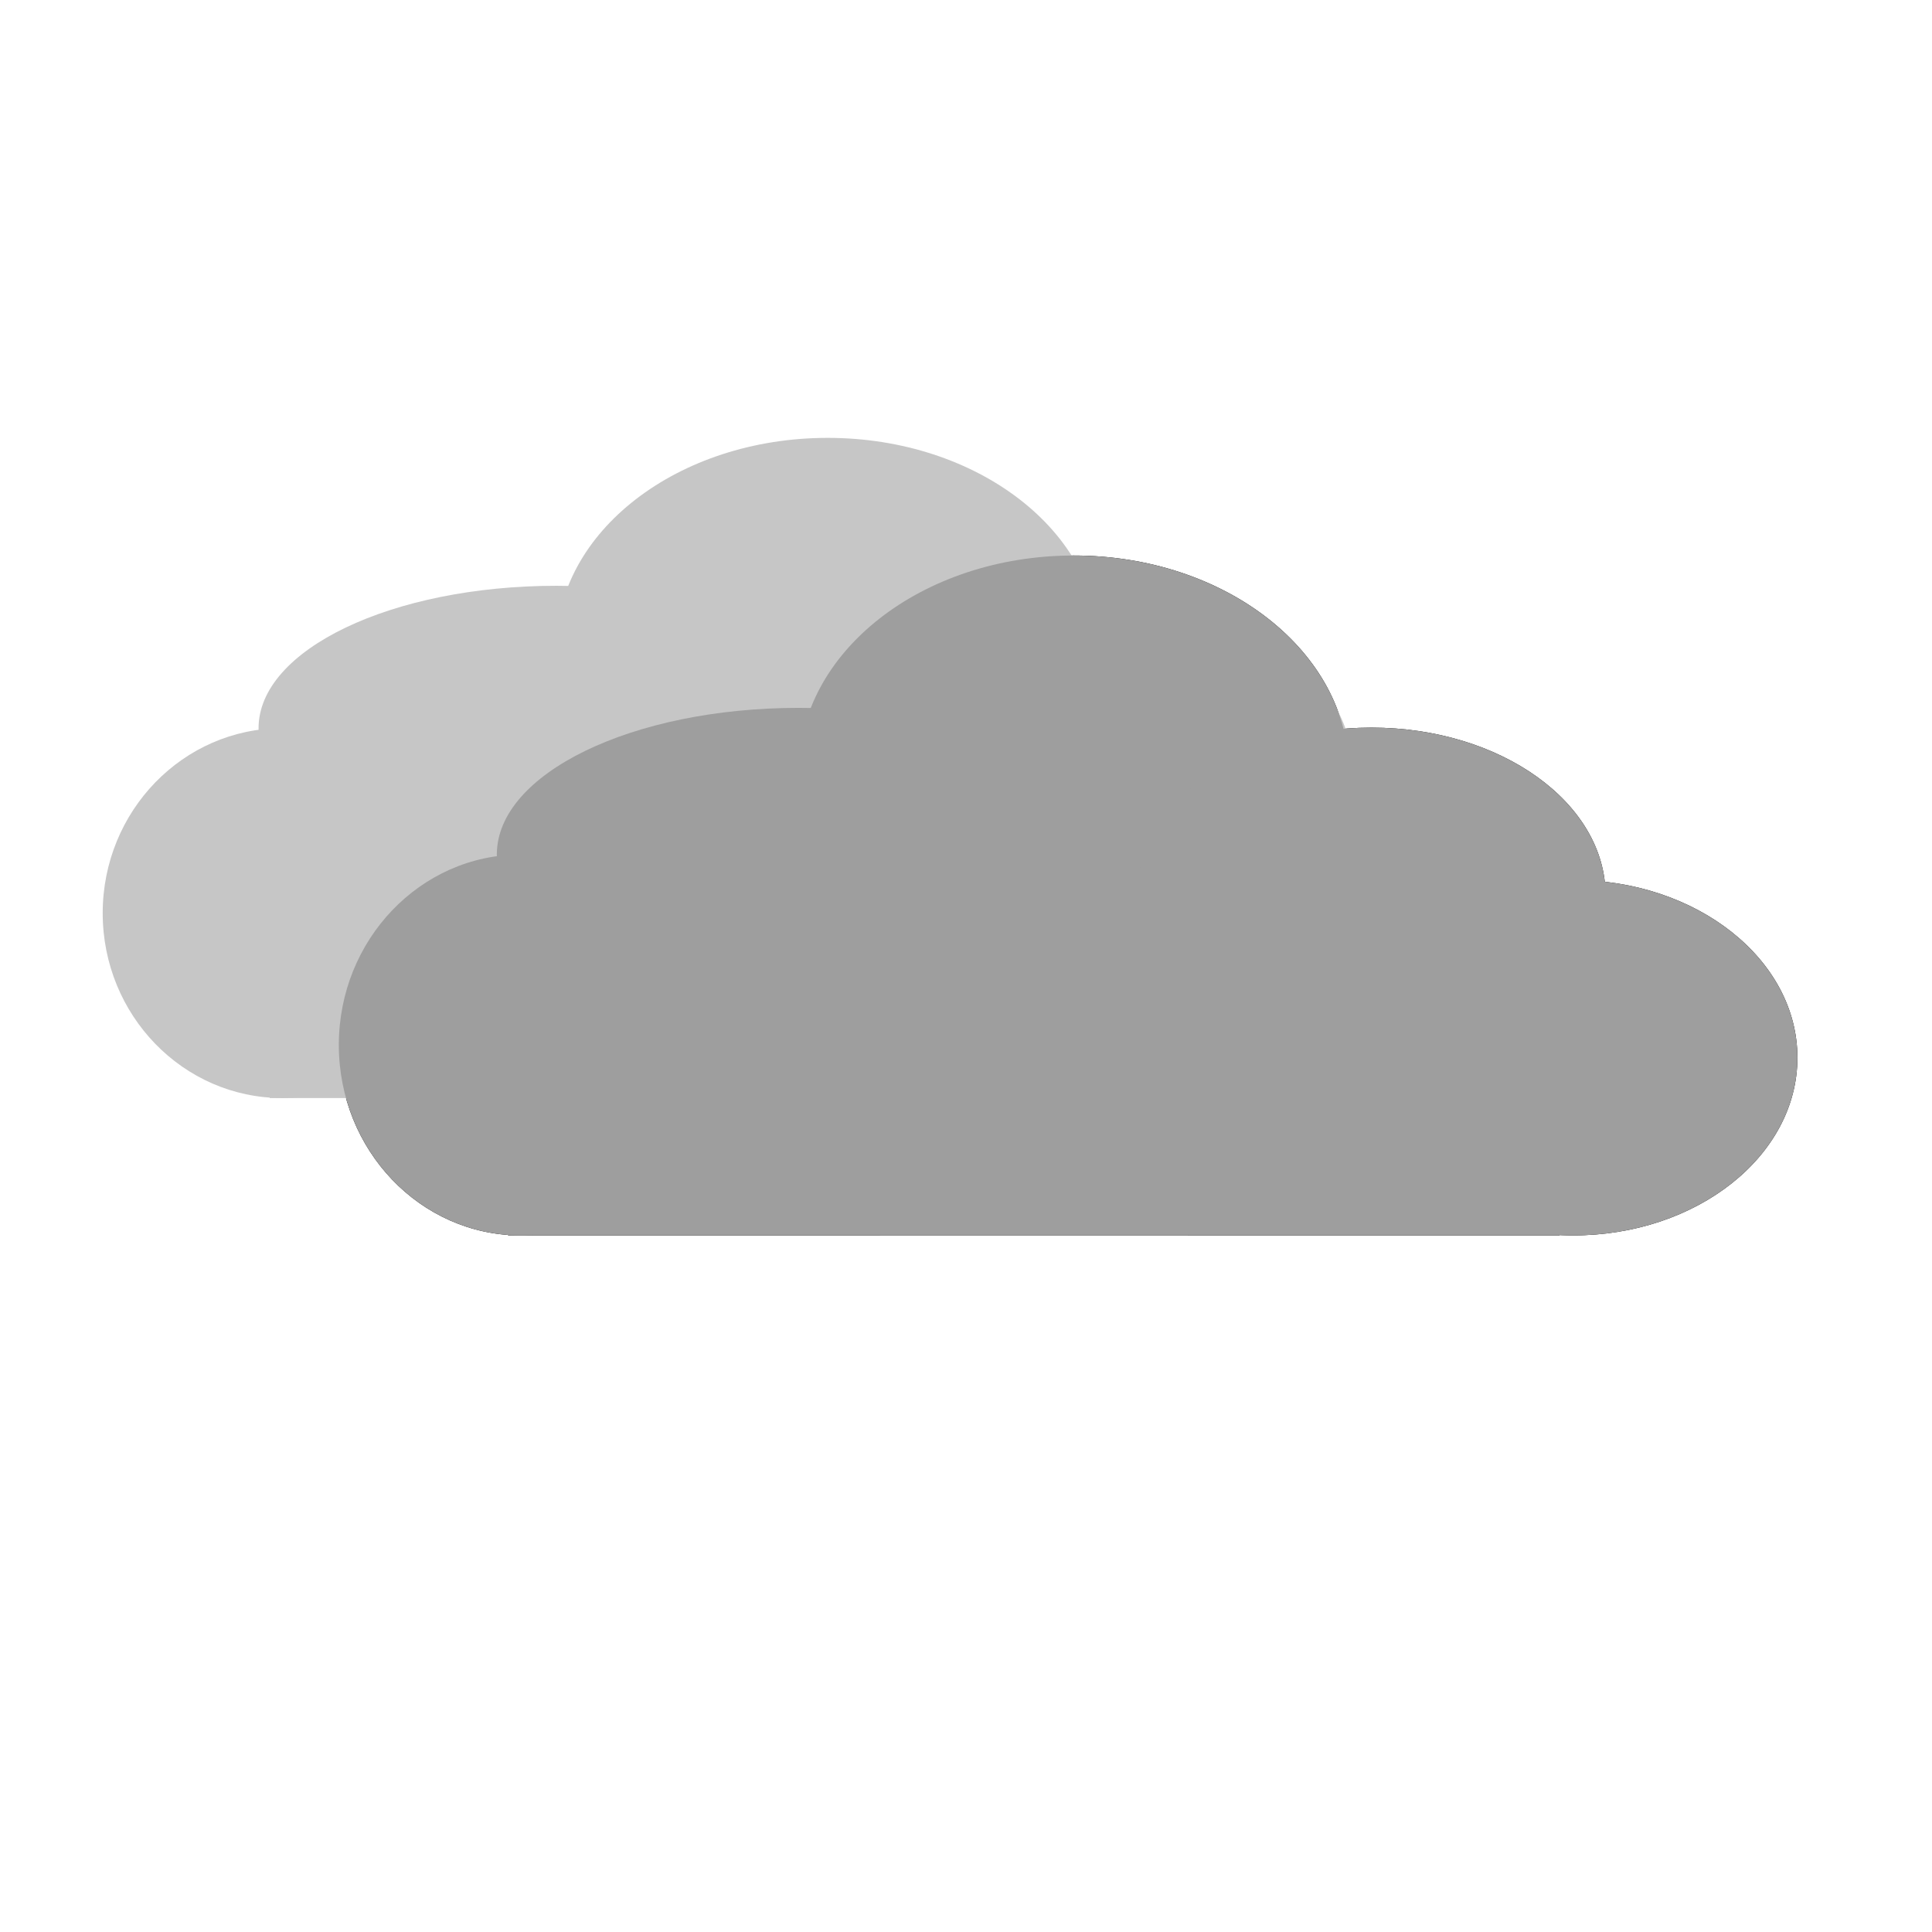
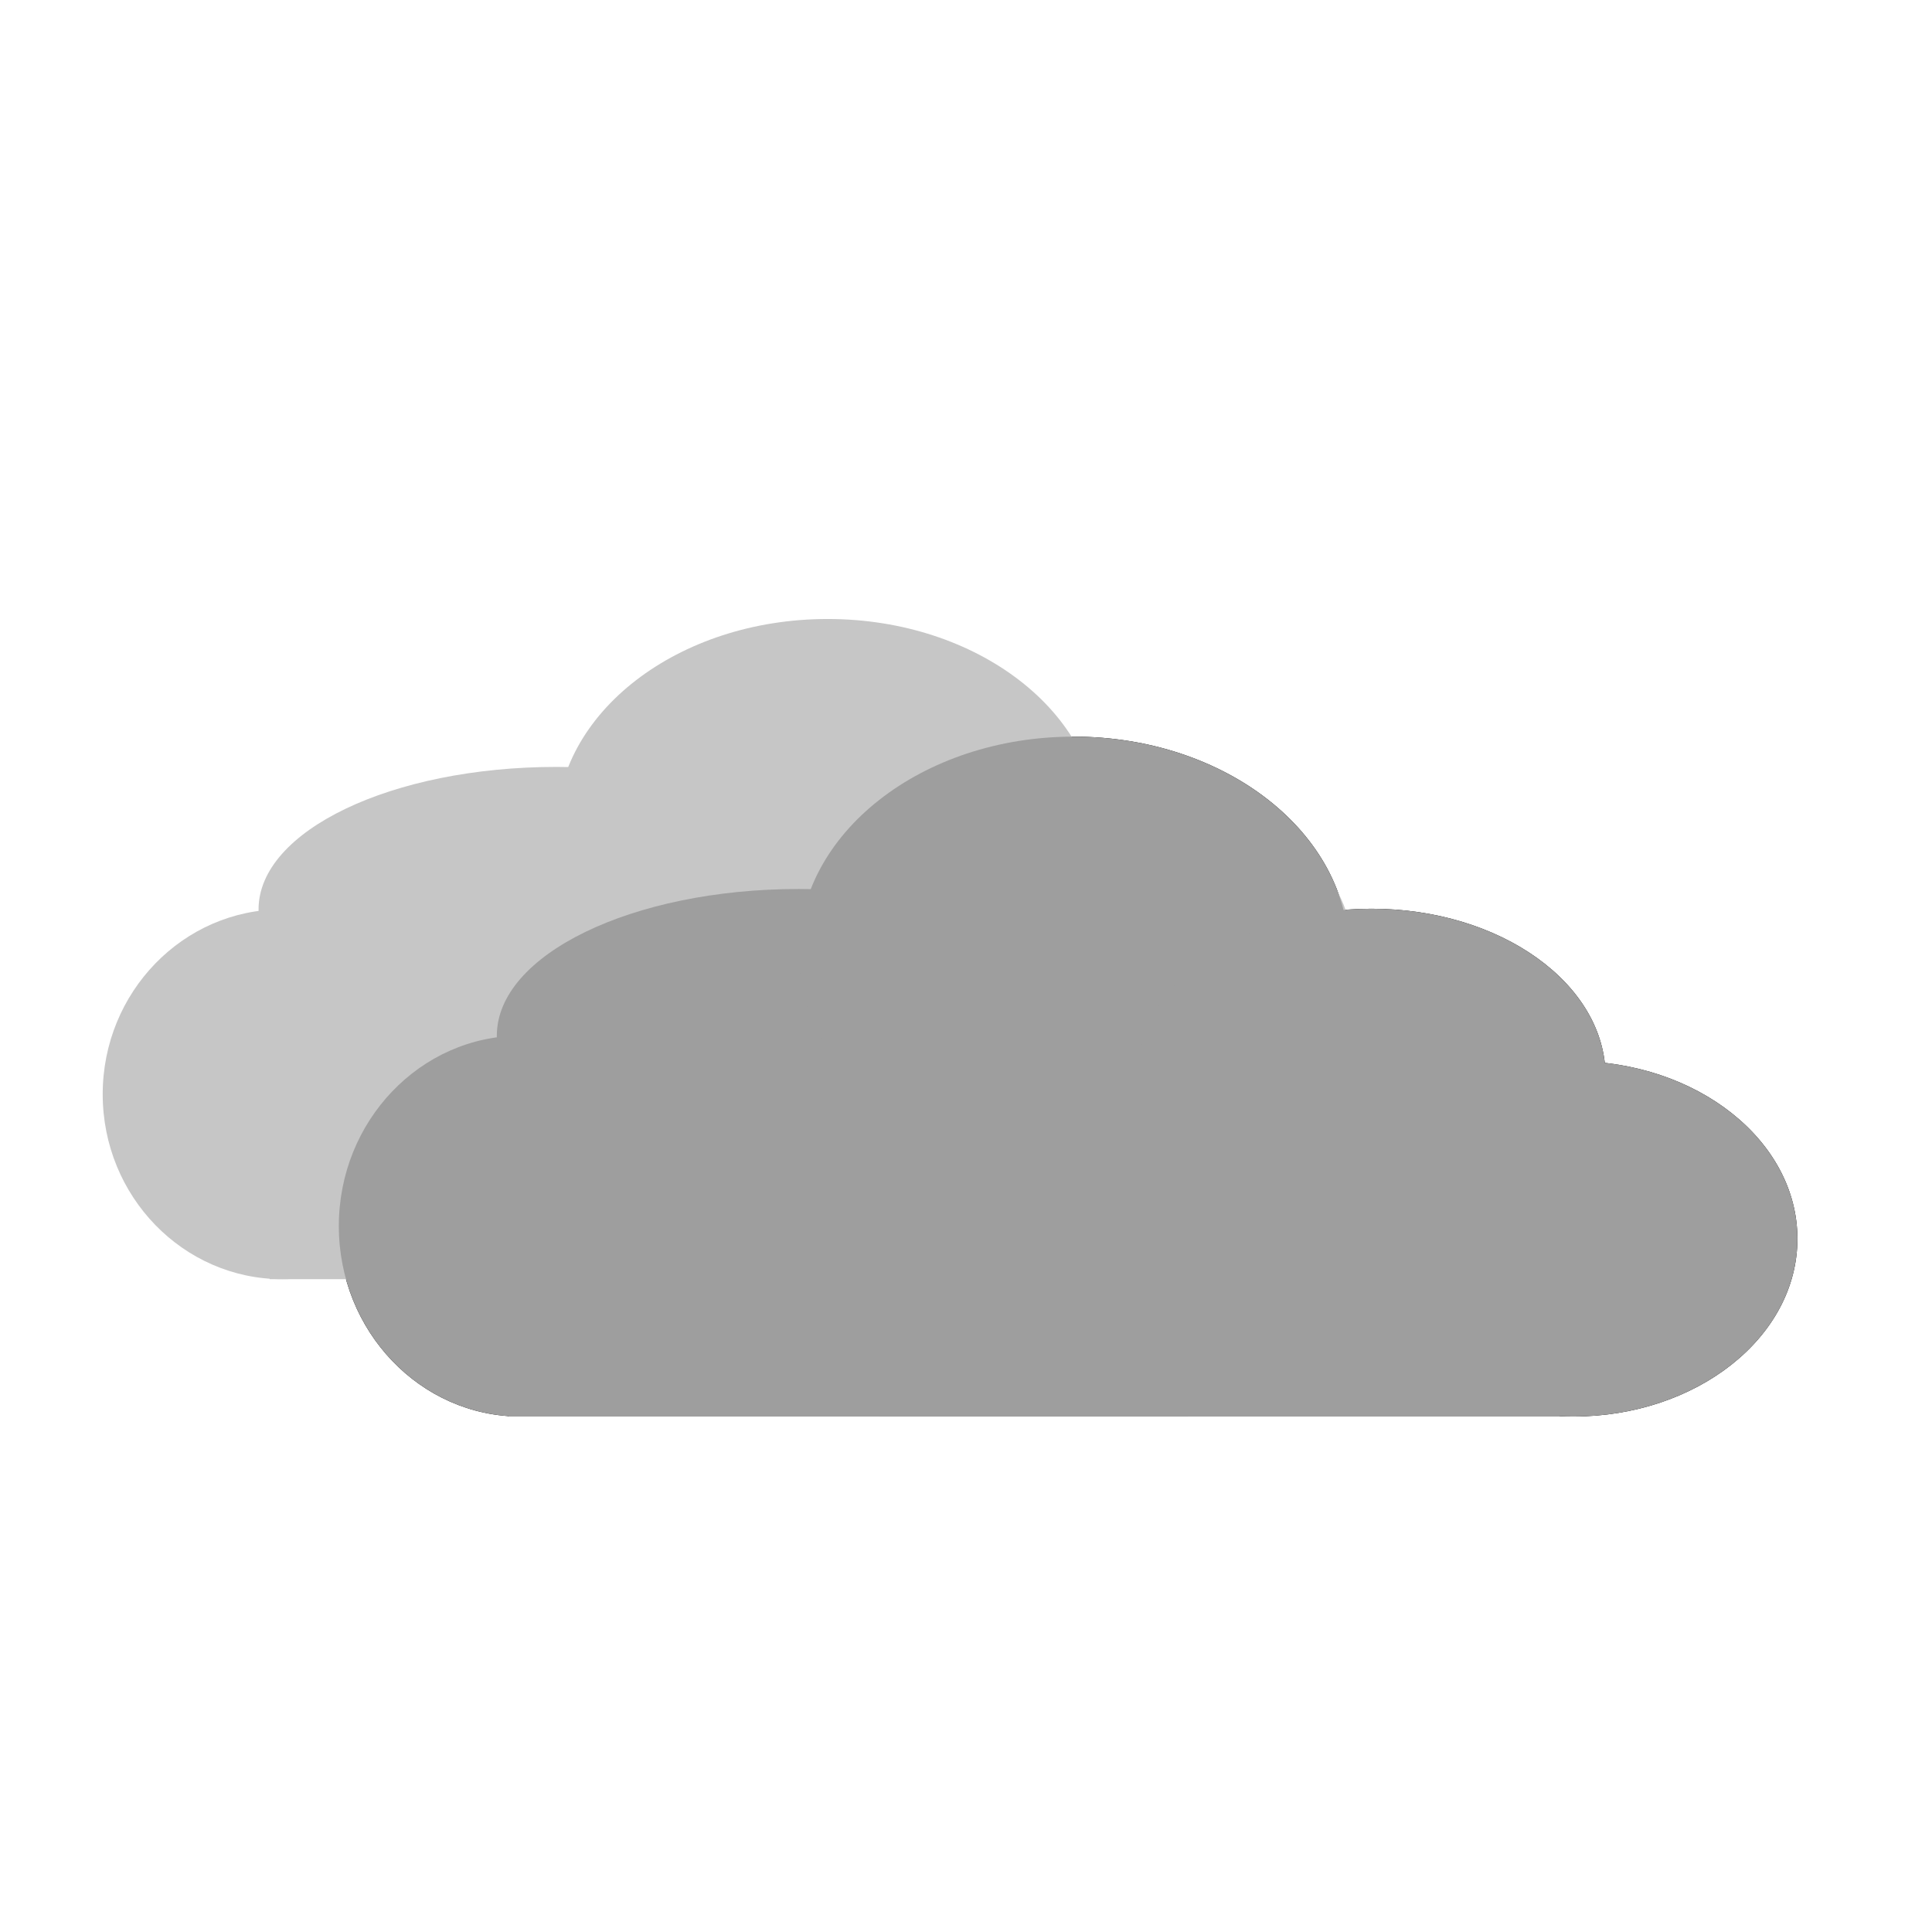
- <svg xmlns="http://www.w3.org/2000/svg" xmlns:xlink="http://www.w3.org/1999/xlink" version="1.1" preserveAspectRatio="xMidYMid meet" viewBox="0 0 640 440" width="640" height="640">
+ <svg xmlns="http://www.w3.org/2000/svg" xmlns:xlink="http://www.w3.org/1999/xlink" version="1.1" preserveAspectRatio="xMidYMid meet" viewBox="0 0 640 320" width="640" height="640">
  <defs>
    <path d="M232.8 246.17C232.8 280.99 205.79 309.25 172.52 309.25C139.25 309.25 112.24 280.99 112.24 246.17C112.24 211.35 139.25 183.08 172.52 183.08C205.79 183.08 232.8 211.35 232.8 246.17Z" id="aimQ1r43" />
    <path d="M364.58 183.08C364.58 209.91 319.77 231.68 264.58 231.68C209.39 231.68 164.58 209.91 164.58 183.08C164.58 156.26 209.39 134.49 264.58 134.49C319.77 134.49 364.58 156.26 364.58 183.08Z" id="i5a4lJ4aK" />
    <path d="M446.82 155.51C446.82 194.97 405.99 227.01 355.7 227.01C305.41 227.01 264.58 194.97 264.58 155.51C264.58 116.05 305.41 84.02 355.7 84.02C405.99 84.02 446.82 116.05 446.82 155.51Z" id="a1F7Yghk8R" />
    <path d="M531.87 196.64C531.87 227.33 497.11 252.24 454.3 252.24C411.49 252.24 376.73 227.33 376.73 196.64C376.73 165.94 411.49 141.03 454.3 141.03C497.11 141.03 531.87 165.94 531.87 196.64Z" id="h1Gmq4gBGR" />
    <path d="M595.42 250.37C595.42 282.87 562.13 309.25 521.12 309.25C480.11 309.25 446.82 282.87 446.82 250.37C446.82 217.88 480.11 191.5 521.12 191.5C562.13 191.5 595.42 217.88 595.42 250.37Z" id="c1TIyf31gq" />
    <path d="M168.32 194.3L393.55 194.3L393.55 309.25L168.32 309.25L168.32 194.3Z" id="ewlwxQ6qp" />
    <path d="M291.4 194.3L516.64 194.3L516.64 309.25L291.4 309.25L291.4 194.3Z" id="d5ihojCUF7" />
    <path d="M152.95 202.49C152.95 236.29 126.3 263.74 93.48 263.74C60.66 263.74 34.02 236.29 34.02 202.49C34.02 168.68 60.66 141.23 93.48 141.23C126.3 141.23 152.95 168.68 152.95 202.49Z" id="e1NlEwIdAw" />
    <path d="M282.94 141.23C282.94 167.28 238.74 188.42 184.29 188.42C129.85 188.42 85.65 167.28 85.65 141.23C85.65 115.19 129.85 94.05 184.29 94.05C238.74 94.05 282.94 115.19 282.94 141.23Z" id="c1Sbbg8mU6" />
    <path d="M364.07 114.47C364.07 152.78 323.79 183.88 274.18 183.88C224.57 183.88 184.29 152.78 184.29 114.47C184.29 76.15 224.57 45.05 274.18 45.05C323.79 45.05 364.07 76.15 364.07 114.47Z" id="b2cwqsMSII" />
    <path d="M447.96 154.39C447.96 184.19 413.68 208.38 371.44 208.38C329.21 208.38 294.92 184.19 294.92 154.39C294.92 124.59 329.21 100.4 371.44 100.4C413.68 100.4 447.96 124.59 447.96 154.39Z" id="fhervBhJq" />
    <path d="M510.65 206.57C510.65 238.12 477.81 263.74 437.36 263.74C396.91 263.74 364.07 238.12 364.07 206.57C364.07 175.02 396.91 149.4 437.36 149.4C477.81 149.4 510.65 175.02 510.65 206.57Z" id="aRKHV6psV" />
    <path d="M89.33 152.12L311.52 152.12L311.52 263.74L89.33 263.74L89.33 152.12Z" id="g2BehuMUZk" />
    <path d="M210.75 152.12L432.94 152.12L432.94 263.74L210.75 263.74L210.75 152.12Z" id="l4dhxnB9vW" />
    <path d="M232.8 246.17C232.8 280.99 205.79 309.25 172.52 309.25C139.25 309.25 112.24 280.99 112.24 246.17C112.24 211.35 139.25 183.08 172.52 183.08C205.79 183.08 232.8 211.35 232.8 246.17Z" id="c4ho1xDvoT" />
    <path d="M364.58 183.08C364.58 209.91 319.77 231.68 264.58 231.68C209.39 231.68 164.58 209.91 164.58 183.08C164.58 156.26 209.39 134.49 264.58 134.49C319.77 134.49 364.58 156.26 364.58 183.08Z" id="a7Kl1z8Tyx" />
    <path d="M446.82 155.51C446.82 194.97 405.99 227.01 355.7 227.01C305.41 227.01 264.58 194.97 264.58 155.51C264.58 116.05 305.41 84.02 355.7 84.02C405.99 84.02 446.82 116.05 446.82 155.51Z" id="bxjIsSx2u" />
    <path d="M531.87 196.64C531.87 227.33 497.11 252.24 454.3 252.24C411.49 252.24 376.73 227.33 376.73 196.64C376.73 165.94 411.49 141.03 454.3 141.03C497.11 141.03 531.87 165.94 531.87 196.64Z" id="b1CWQbDqQv" />
    <path d="M595.42 250.37C595.42 282.87 562.13 309.25 521.12 309.25C480.11 309.25 446.82 282.87 446.82 250.37C446.82 217.88 480.11 191.5 521.12 191.5C562.13 191.5 595.42 217.88 595.42 250.37Z" id="cwPYgoLZh" />
    <path d="M168.32 194.3L393.55 194.3L393.55 309.25L168.32 309.25L168.32 194.3Z" id="bW8fuFHN0" />
    <path d="M291.4 194.3L516.64 194.3L516.64 309.25L291.4 309.25L291.4 194.3Z" id="b11uoqYYQE" />
  </defs>
  <g>
    <g>
      <g>
        <g>
          <use xlink:href="#aimQ1r43" opacity="1" fill="#000000" fill-opacity="1" />
        </g>
        <g>
          <use xlink:href="#i5a4lJ4aK" opacity="1" fill="#000000" fill-opacity="1" />
        </g>
        <g>
          <use xlink:href="#a1F7Yghk8R" opacity="1" fill="#000000" fill-opacity="1" />
        </g>
        <g>
          <use xlink:href="#h1Gmq4gBGR" opacity="1" fill="#000000" fill-opacity="1" />
        </g>
        <g>
          <use xlink:href="#c1TIyf31gq" opacity="1" fill="#000000" fill-opacity="1" />
        </g>
        <g>
          <use xlink:href="#ewlwxQ6qp" opacity="1" fill="#000000" fill-opacity="1" />
        </g>
        <g>
          <use xlink:href="#d5ihojCUF7" opacity="1" fill="#000000" fill-opacity="1" />
        </g>
      </g>
      <g>
        <g>
          <use xlink:href="#e1NlEwIdAw" opacity="1" fill="#c6c6c6" fill-opacity="1" />
        </g>
        <g>
          <use xlink:href="#c1Sbbg8mU6" opacity="1" fill="#c6c6c6" fill-opacity="1" />
        </g>
        <g>
          <use xlink:href="#b2cwqsMSII" opacity="1" fill="#c6c6c6" fill-opacity="1" />
        </g>
        <g>
          <use xlink:href="#fhervBhJq" opacity="1" fill="#c6c6c6" fill-opacity="1" />
        </g>
        <g>
          <use xlink:href="#aRKHV6psV" opacity="1" fill="#c6c6c6" fill-opacity="1" />
        </g>
        <g>
          <use xlink:href="#g2BehuMUZk" opacity="1" fill="#c6c6c6" fill-opacity="1" />
        </g>
        <g>
          <use xlink:href="#l4dhxnB9vW" opacity="1" fill="#c6c6c6" fill-opacity="1" />
        </g>
      </g>
      <g>
        <g>
          <use xlink:href="#c4ho1xDvoT" opacity="1" fill="#9e9e9e" fill-opacity="1" />
        </g>
        <g>
          <use xlink:href="#a7Kl1z8Tyx" opacity="1" fill="#9e9e9e" fill-opacity="1" />
        </g>
        <g>
          <use xlink:href="#bxjIsSx2u" opacity="1" fill="#9e9e9e" fill-opacity="1" />
        </g>
        <g>
          <use xlink:href="#b1CWQbDqQv" opacity="1" fill="#9e9e9e" fill-opacity="1" />
        </g>
        <g>
          <use xlink:href="#cwPYgoLZh" opacity="1" fill="#9e9e9e" fill-opacity="1" />
        </g>
        <g>
          <use xlink:href="#bW8fuFHN0" opacity="1" fill="#9e9e9e" fill-opacity="1" />
        </g>
        <g>
          <use xlink:href="#b11uoqYYQE" opacity="1" fill="#9e9e9e" fill-opacity="1" />
        </g>
      </g>
    </g>
  </g>
</svg>
